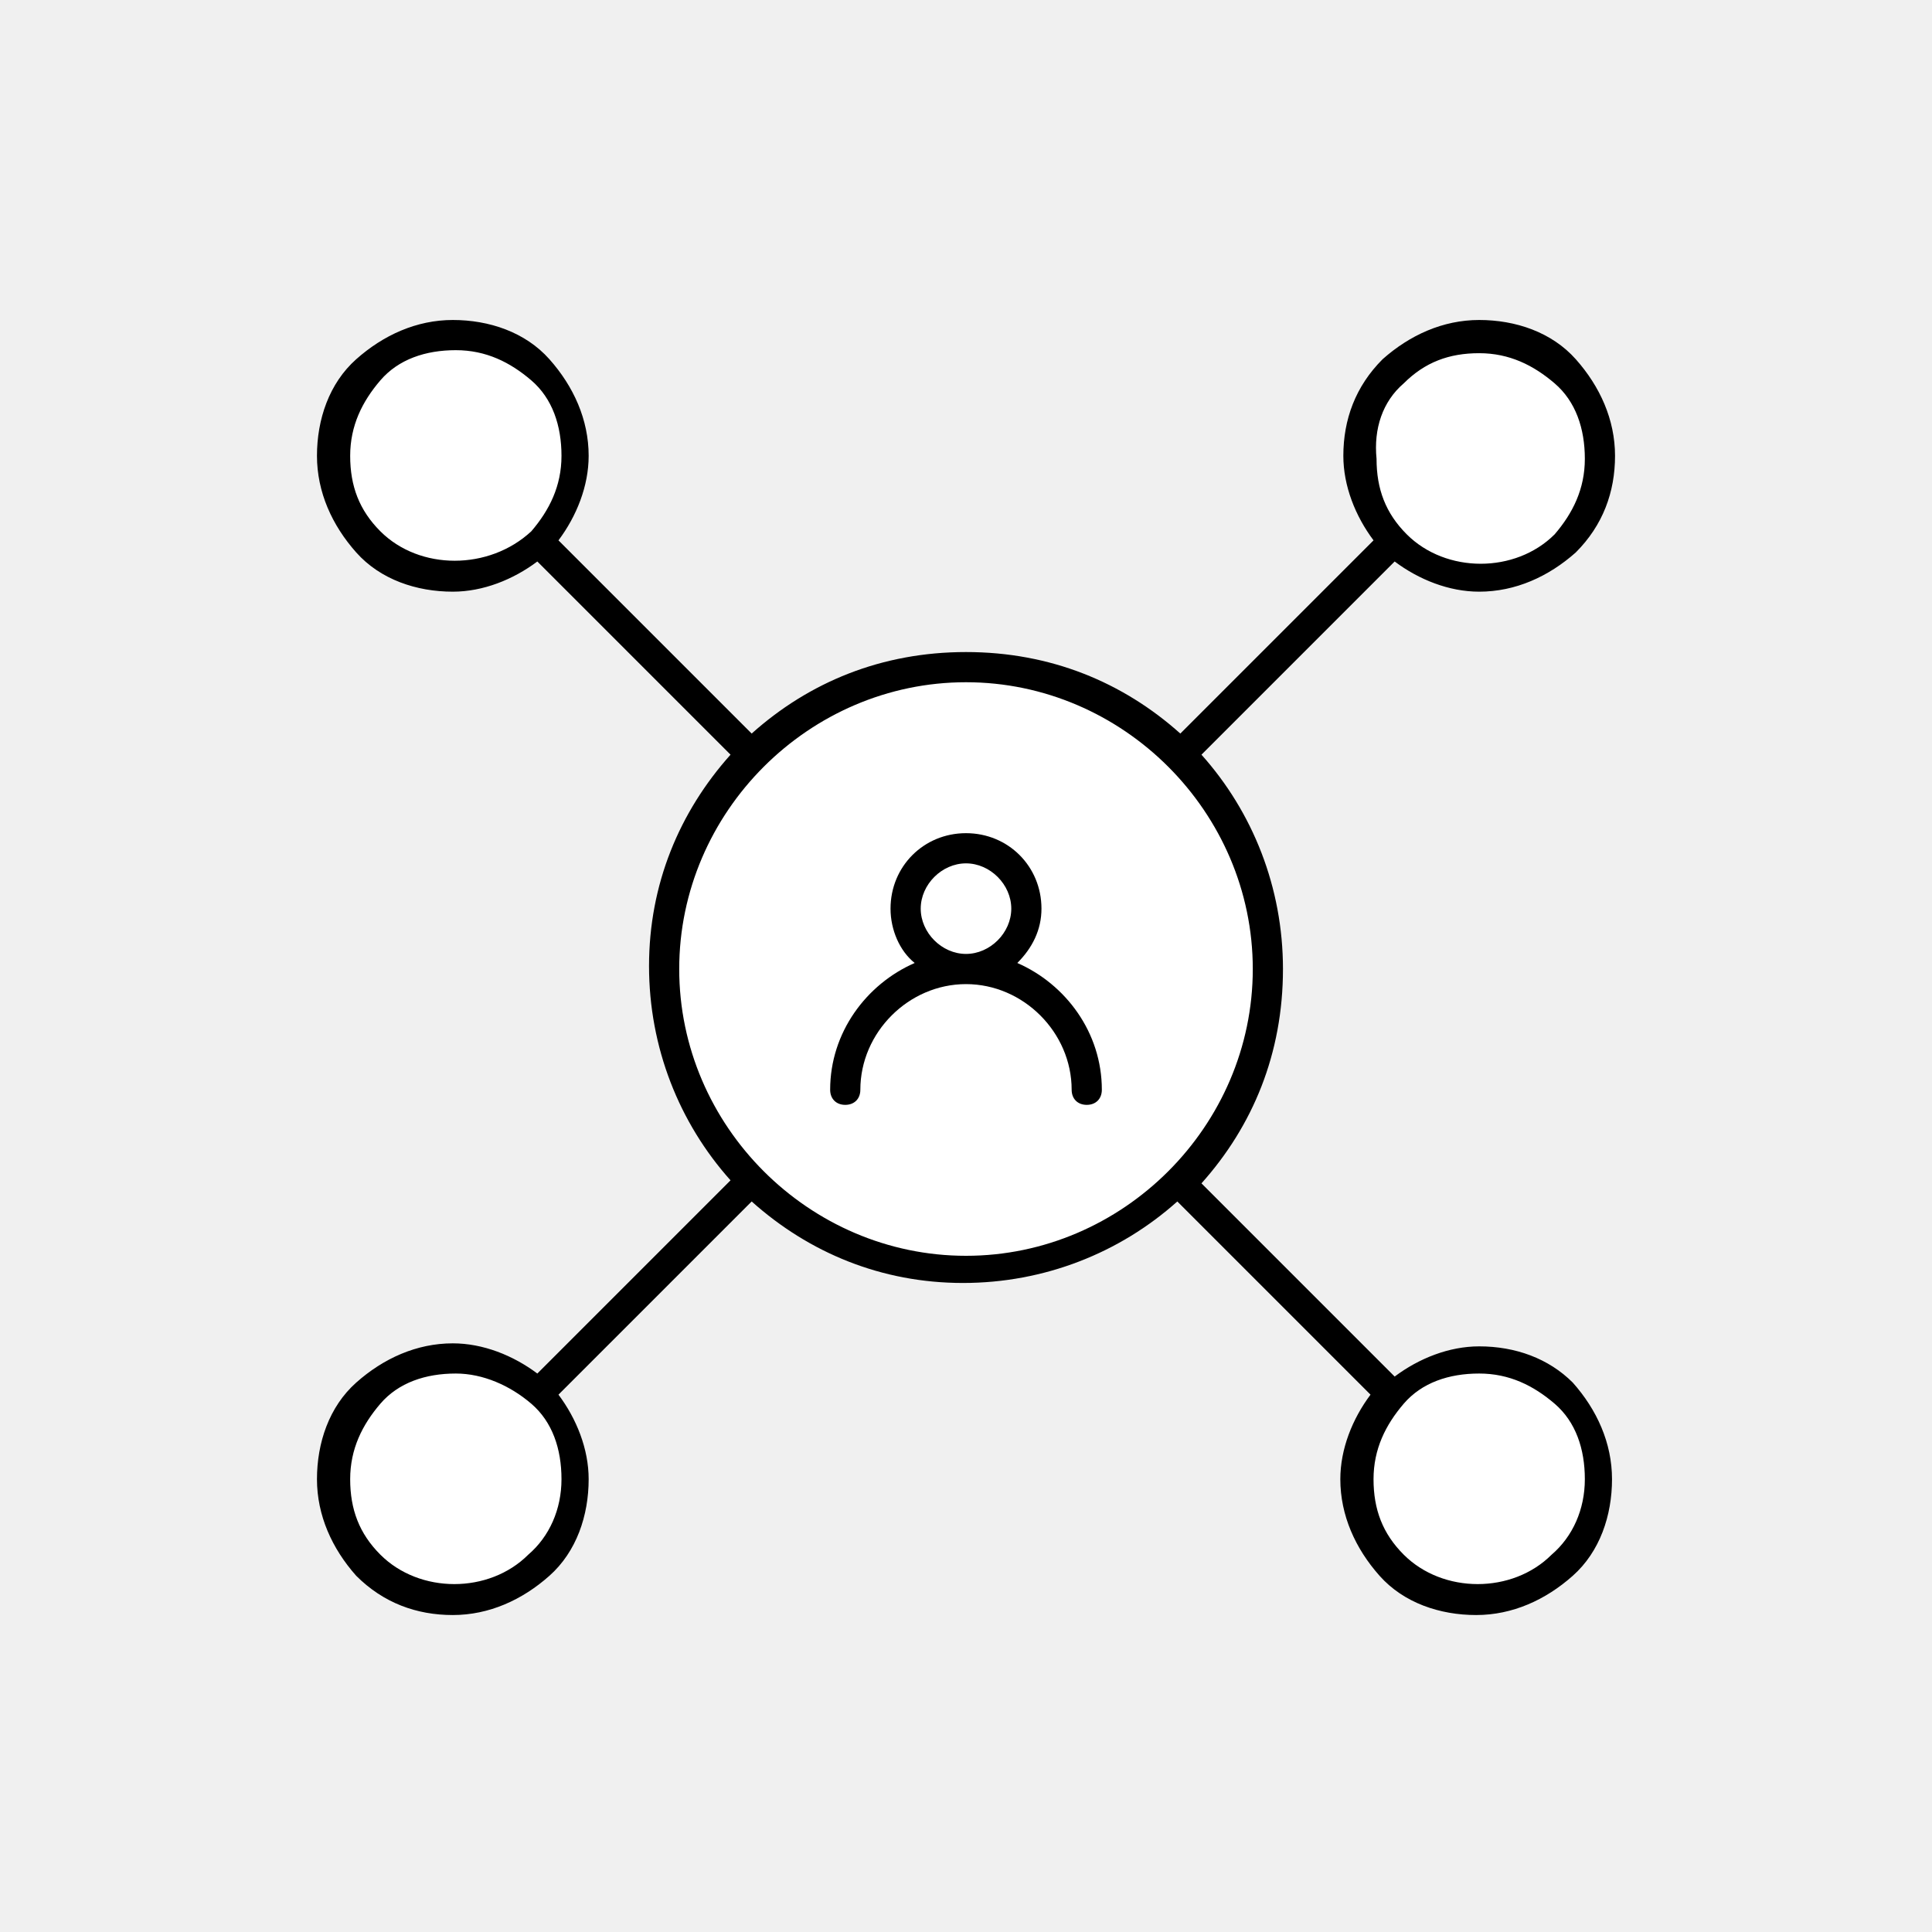
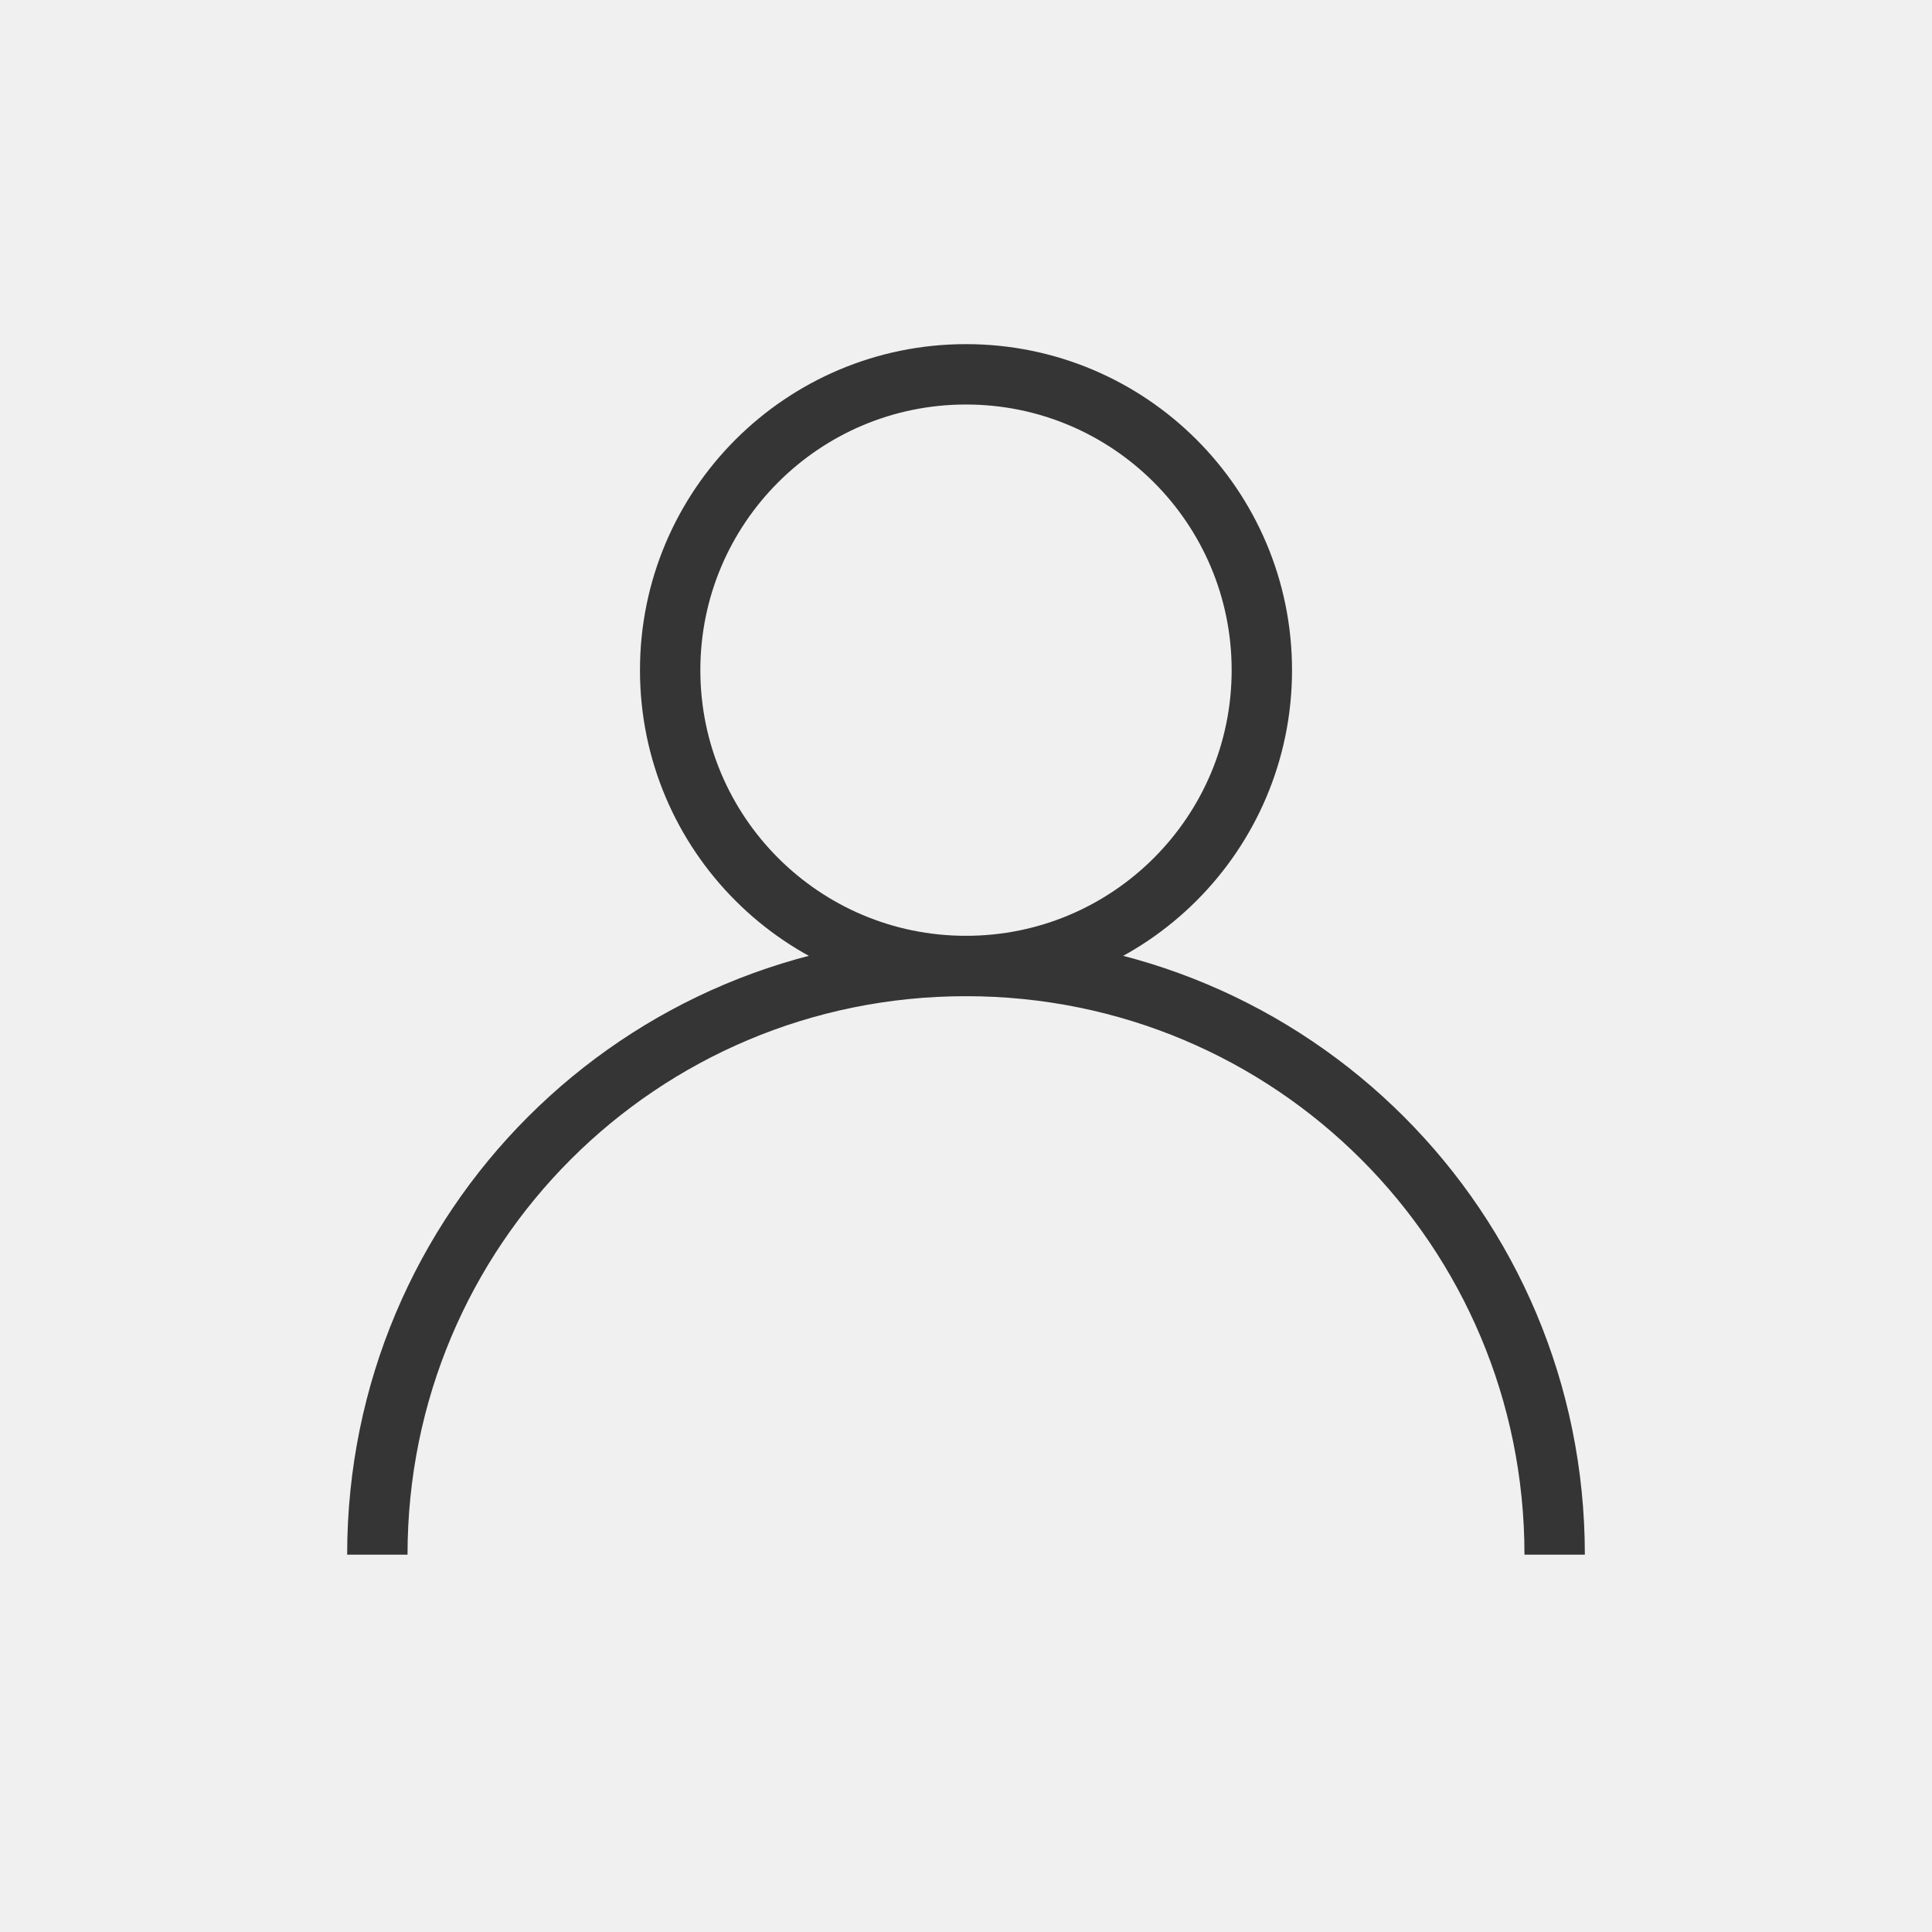
<svg xmlns="http://www.w3.org/2000/svg" version="1.1" id="Layer_1" x="0px" y="0px" viewBox="0 0 64 64" style="enable-background:new 0 0 64 64;" xml:space="preserve">
  <style type="text/css">
- 	.st0{fill:#FFFFFF;}
+ 	.st0{fill:none;stroke:#353535;stroke-width:2;stroke-miterlimit:10;}
</style>
-   <circle class="st0" cx="15" cy="15" r="4" />
-   <circle class="st0" cx="49" cy="15" r="4" />
-   <circle class="st0" cx="15" cy="49" r="4" />
-   <circle class="st0" cx="49" cy="49" r="4" />
-   <circle class="st0" cx="32" cy="31.9" r="10" />
  <g>
-     <g>
-       <path d="M33.7,31.9c0.5-0.5,0.8-1.1,0.8-1.8c0-1.4-1.1-2.5-2.5-2.5c-1.4,0-2.5,1.1-2.5,2.5c0,0.7,0.3,1.4,0.8,1.8    c-1.6,0.7-2.8,2.3-2.8,4.2c0,0.3,0.2,0.5,0.5,0.5s0.5-0.2,0.5-0.5c0-1.9,1.6-3.5,3.5-3.5c1.9,0,3.5,1.6,3.5,3.5    c0,0.3,0.2,0.5,0.5,0.5s0.5-0.2,0.5-0.5C36.5,34.2,35.3,32.6,33.7,31.9z M30.5,30.1c0-0.8,0.7-1.5,1.5-1.5s1.5,0.7,1.5,1.5    s-0.7,1.5-1.5,1.5S30.5,30.9,30.5,30.1z" />
-       <path d="M49,44.6c-1,0-2,0.4-2.8,1l-6.4-6.4c1.7-1.9,2.7-4.3,2.7-7.1c0-2.7-1-5.2-2.7-7.1l6.4-6.4c0.8,0.6,1.8,1,2.8,1    c1.2,0,2.3-0.5,3.2-1.3c0.9-0.9,1.3-2,1.3-3.2s-0.5-2.3-1.3-3.2s-2-1.3-3.2-1.3s-2.3,0.5-3.2,1.3c-0.9,0.9-1.3,2-1.3,3.2    c0,1,0.4,2,1,2.8l-6.4,6.4c-1.9-1.7-4.3-2.7-7.1-2.7s-5.2,1-7.1,2.7l-6.4-6.4c0.6-0.8,1-1.8,1-2.8c0-1.2-0.5-2.3-1.3-3.2    s-2-1.3-3.2-1.3s-2.3,0.5-3.2,1.3s-1.3,2-1.3,3.2s0.5,2.3,1.3,3.2s2,1.3,3.2,1.3c1,0,2-0.4,2.8-1l6.4,6.4c-1.7,1.9-2.7,4.3-2.7,7    s1,5.2,2.7,7.1l-6.4,6.4c-0.8-0.6-1.8-1-2.8-1c-1.2,0-2.3,0.5-3.2,1.3s-1.3,2-1.3,3.2s0.5,2.3,1.3,3.2c0.9,0.9,2,1.3,3.2,1.3    s2.3-0.5,3.2-1.3s1.3-2,1.3-3.2c0-1-0.4-2-1-2.8l6.4-6.4c1.9,1.7,4.3,2.7,7,2.7s5.2-1,7.1-2.7l6.4,6.4c-0.6,0.8-1,1.8-1,2.8    c0,1.2,0.5,2.3,1.3,3.2s2,1.3,3.2,1.3s2.3-0.5,3.2-1.3s1.3-2,1.3-3.2s-0.5-2.3-1.3-3.2C51.3,45,50.2,44.6,49,44.6z M46.5,12.7    c0.7-0.7,1.5-1,2.5-1s1.8,0.4,2.5,1s1,1.5,1,2.5s-0.4,1.8-1,2.5c-1.3,1.3-3.6,1.3-4.9,0c-0.7-0.7-1-1.5-1-2.5    C45.5,14.2,45.8,13.3,46.5,12.7z M12.6,17.6c-0.7-0.7-1-1.5-1-2.5s0.4-1.8,1-2.5s1.5-1,2.5-1s1.8,0.4,2.5,1s1,1.5,1,2.5    s-0.4,1.8-1,2.5C16.2,18.9,13.9,18.9,12.6,17.6z M17.5,51.5c-1.3,1.3-3.6,1.3-4.9,0c-0.7-0.7-1-1.5-1-2.5s0.4-1.8,1-2.5    s1.5-1,2.5-1c0.9,0,1.8,0.4,2.5,1s1,1.5,1,2.5S18.2,50.9,17.5,51.5z M22.5,32.1c0-5.2,4.3-9.5,9.5-9.5s9.5,4.3,9.5,9.5    s-4.3,9.5-9.5,9.5S22.5,37.3,22.5,32.1z M51.4,51.5c-1.3,1.3-3.6,1.3-4.9,0c-0.7-0.7-1-1.5-1-2.5s0.4-1.8,1-2.5s1.5-1,2.5-1    s1.8,0.4,2.5,1s1,1.5,1,2.5S52.1,50.9,51.4,51.5z" />
-     </g>
+     <path class="st0" d="M12.5,51.5C12.5,40.7,21.2,32,32,32s19.5,8.7,19.5,19.5" />
+     <circle class="st0" cx="32" cy="22.2" r="9.8" />
  </g>
</svg>
